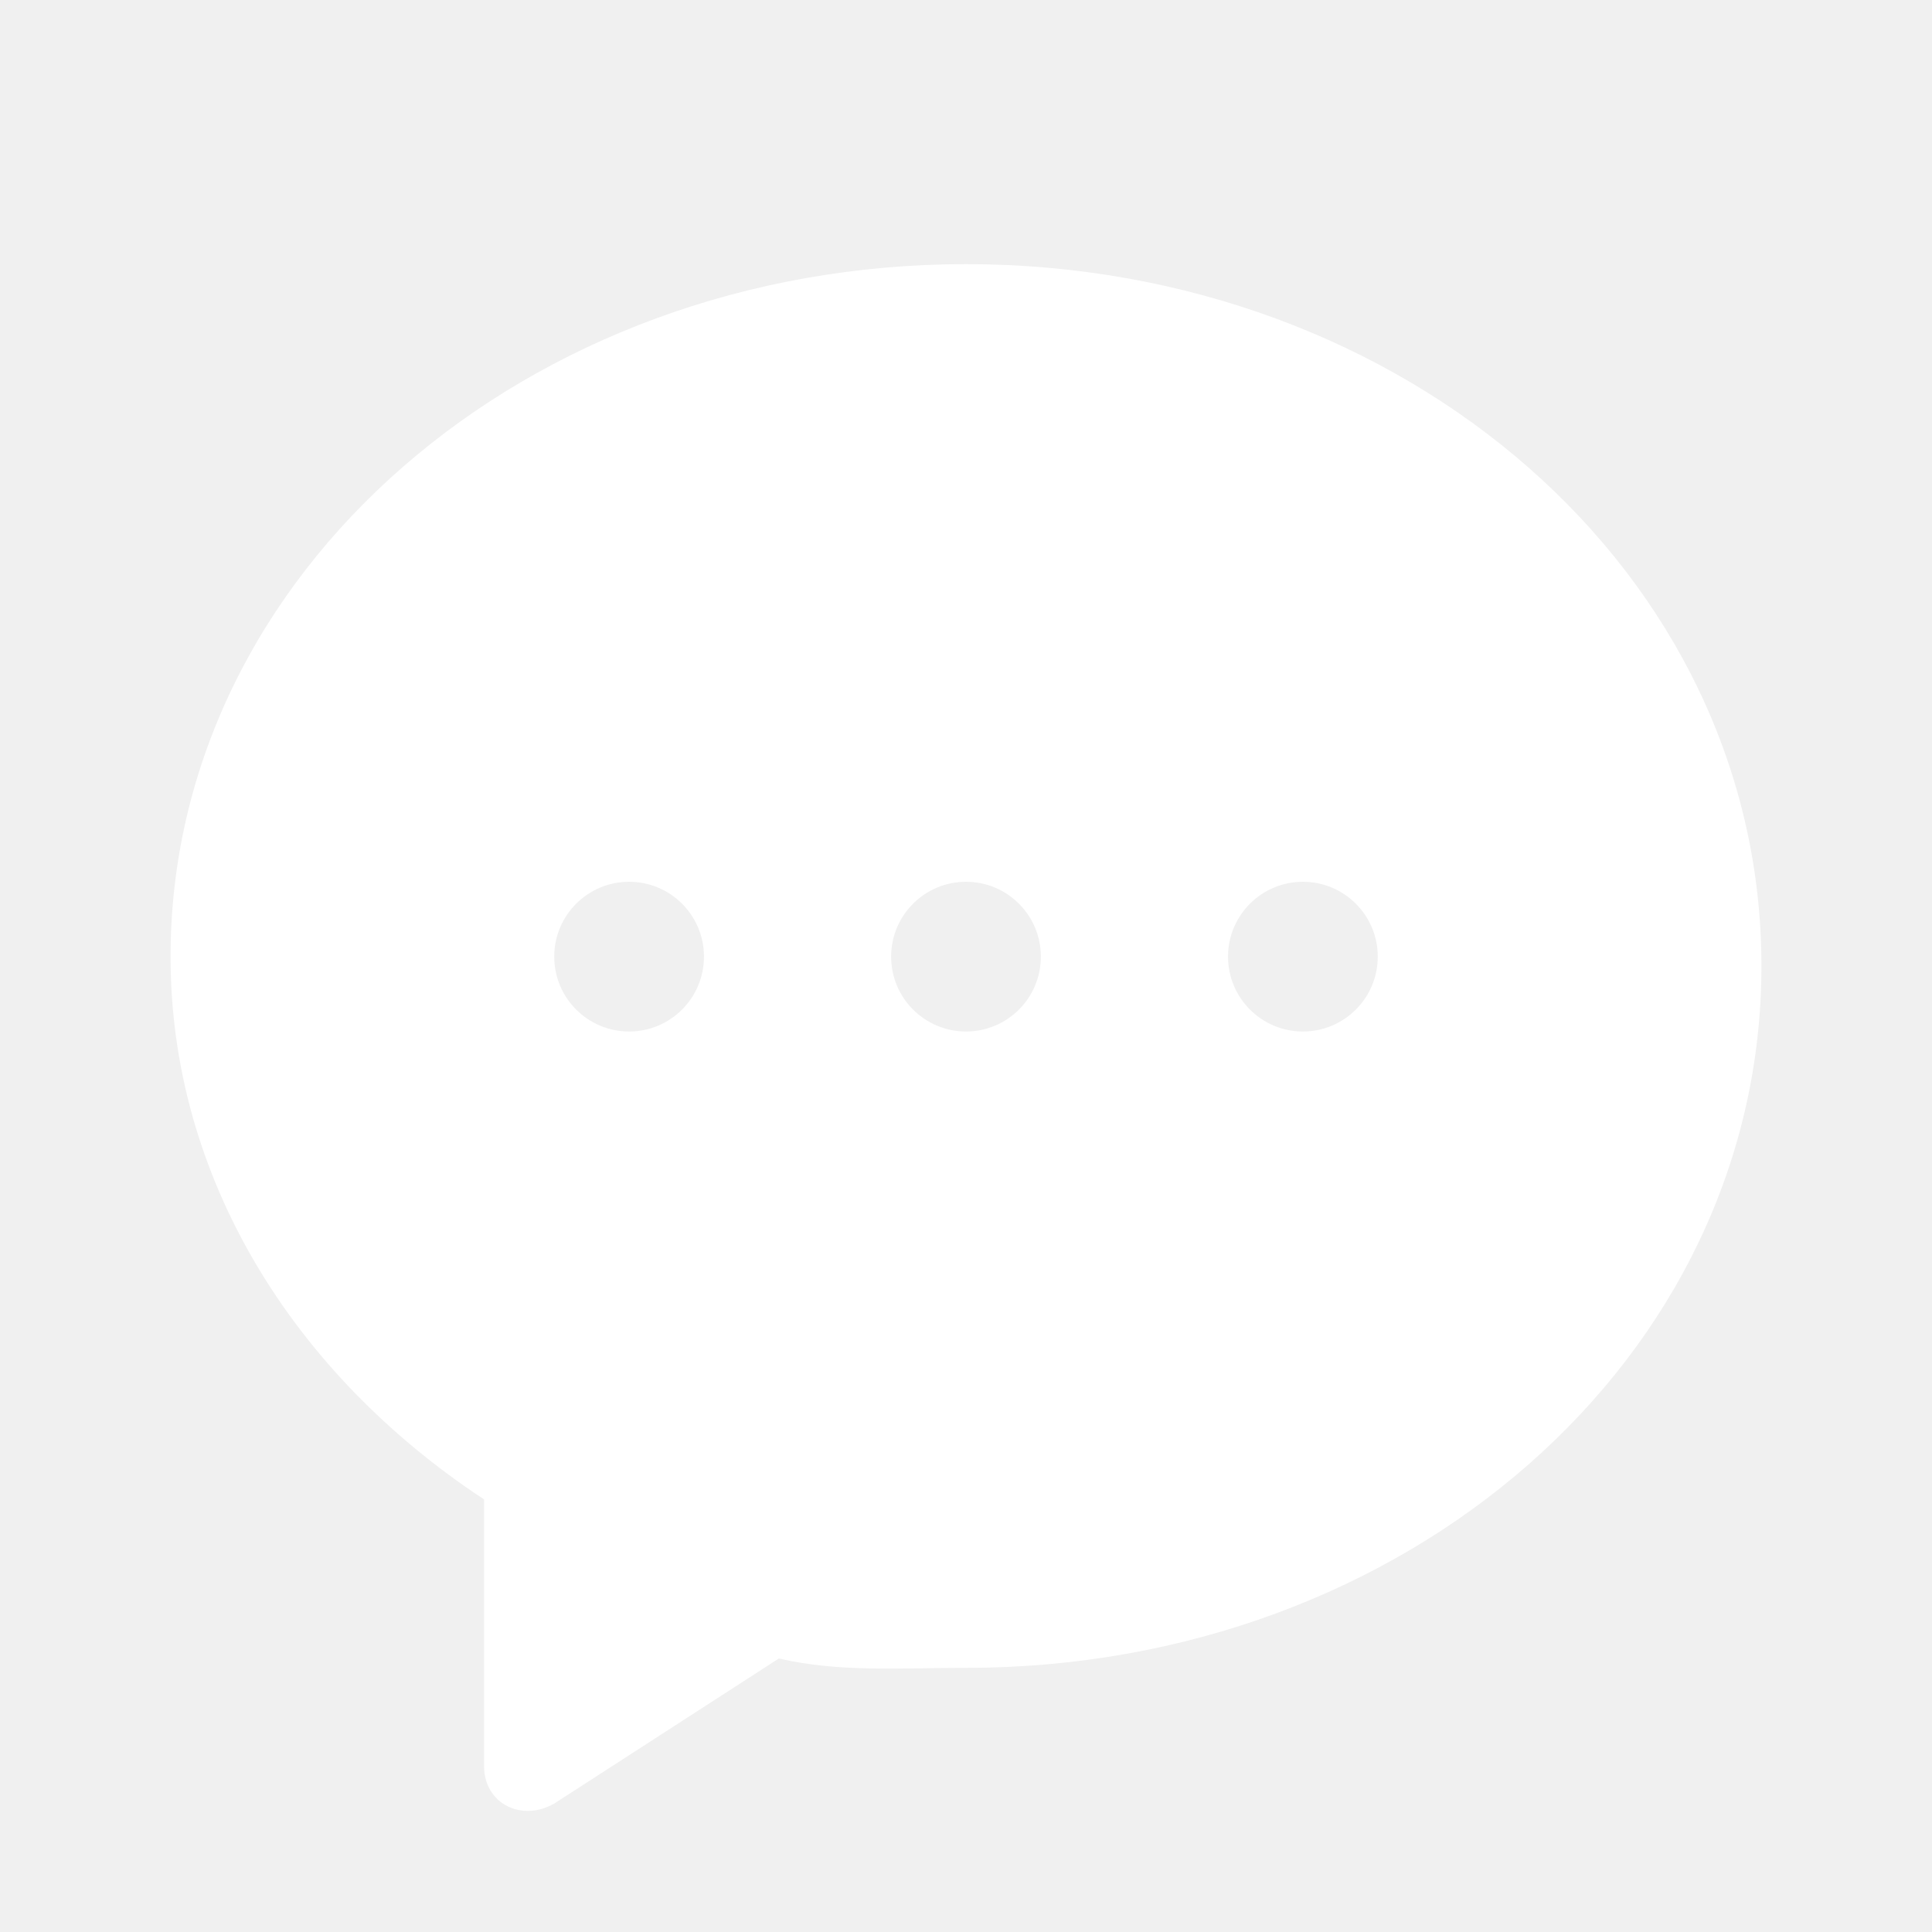
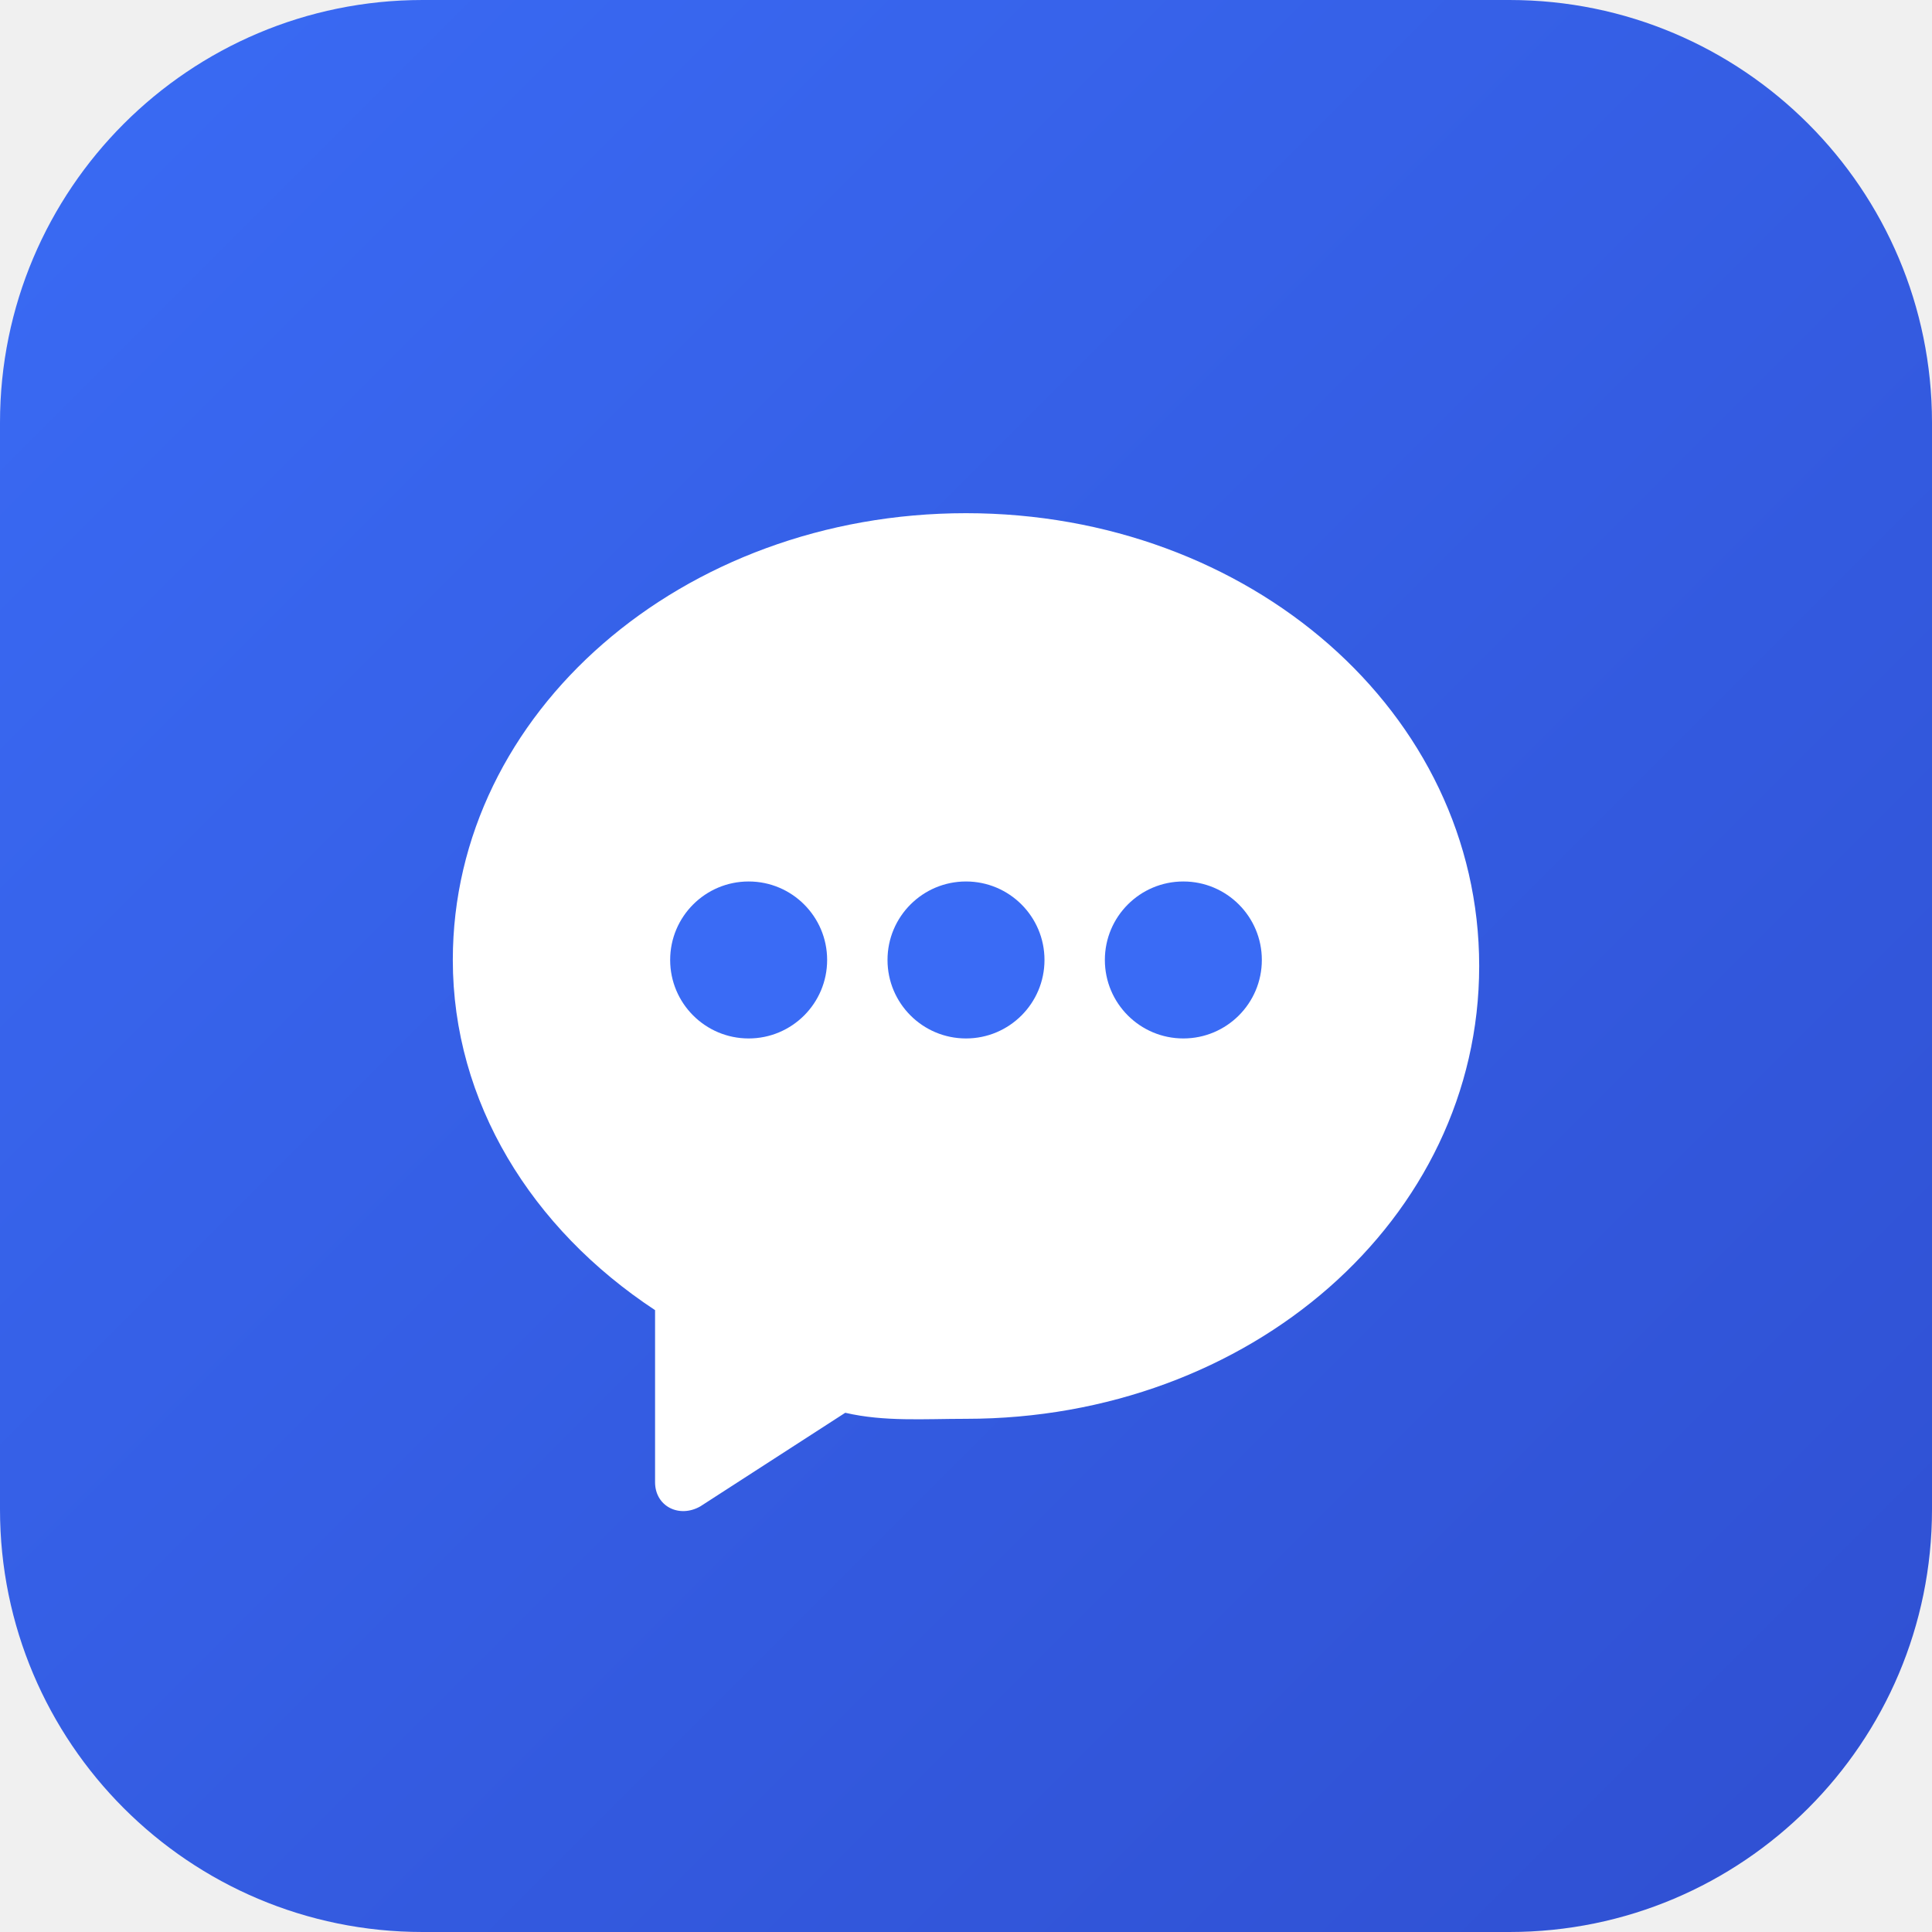
- <svg xmlns="http://www.w3.org/2000/svg" viewBox="0 0 64 64" style="fill-rule:evenodd;clip-rule:evenodd;stroke-linejoin:round;stroke-miterlimit:2">
-   <path fill="#fff" transform="translate(32 32) scale(1.55) translate(-32 -32)" d="M32 17c-9.4 0-17 6.6-17 14.8 0 4.7 2.6 8.9 6.7 11.6v5.7c0 .8.8 1.2 1.5.8l4.8-3.1c1.3.3 2.6.2 4 .2 9.4 0 17-6.6 17-15C49 23.6 41.4 17 32 17z M24.8 30.2a1.6 1.6 0 1 0 0 3.2 1.6 1.6 0 1 0 0-3.2z M32 30.2a1.6 1.6 0 1 0 0 3.2 1.6 1.6 0 1 0 0-3.2z M39.2 30.2a1.6 1.6 0 1 0 0 3.2 1.6 1.6 0 1 0 0-3.2z" />
+ <svg xmlns="http://www.w3.org/2000/svg" viewBox="0 0 64 64">
+   <defs>
+     <linearGradient id="b" x1="0" y1="0" x2="1" y2="1">
+       <stop offset="0" stop-color="#3a6bf5" />
+       <stop offset="1" stop-color="#2f4fd1" />
+     </linearGradient>
+   </defs>
+   <rect width="64" height="64" rx="14" fill="url(#b)" />
+   <path fill="#fff" d="M32 17c-9.4 0-17 6.6-17 14.8 0 4.7 2.6 8.9 6.7 11.6v5.7c0 .8.8 1.2 1.5.8l4.8-3.1c1.3.3 2.6.2 4 .2 9.4 0 17-6.6 17-15C49 23.6 41.4 17 32 17z" />
+   <circle cx="24.8" cy="31.8" r="2.6" fill="#3a6bf5" />
+   <circle cx="32" cy="31.8" r="2.6" fill="#3a6bf5" />
+   <circle cx="39.2" cy="31.8" r="2.6" fill="#3a6bf5" />
</svg>
